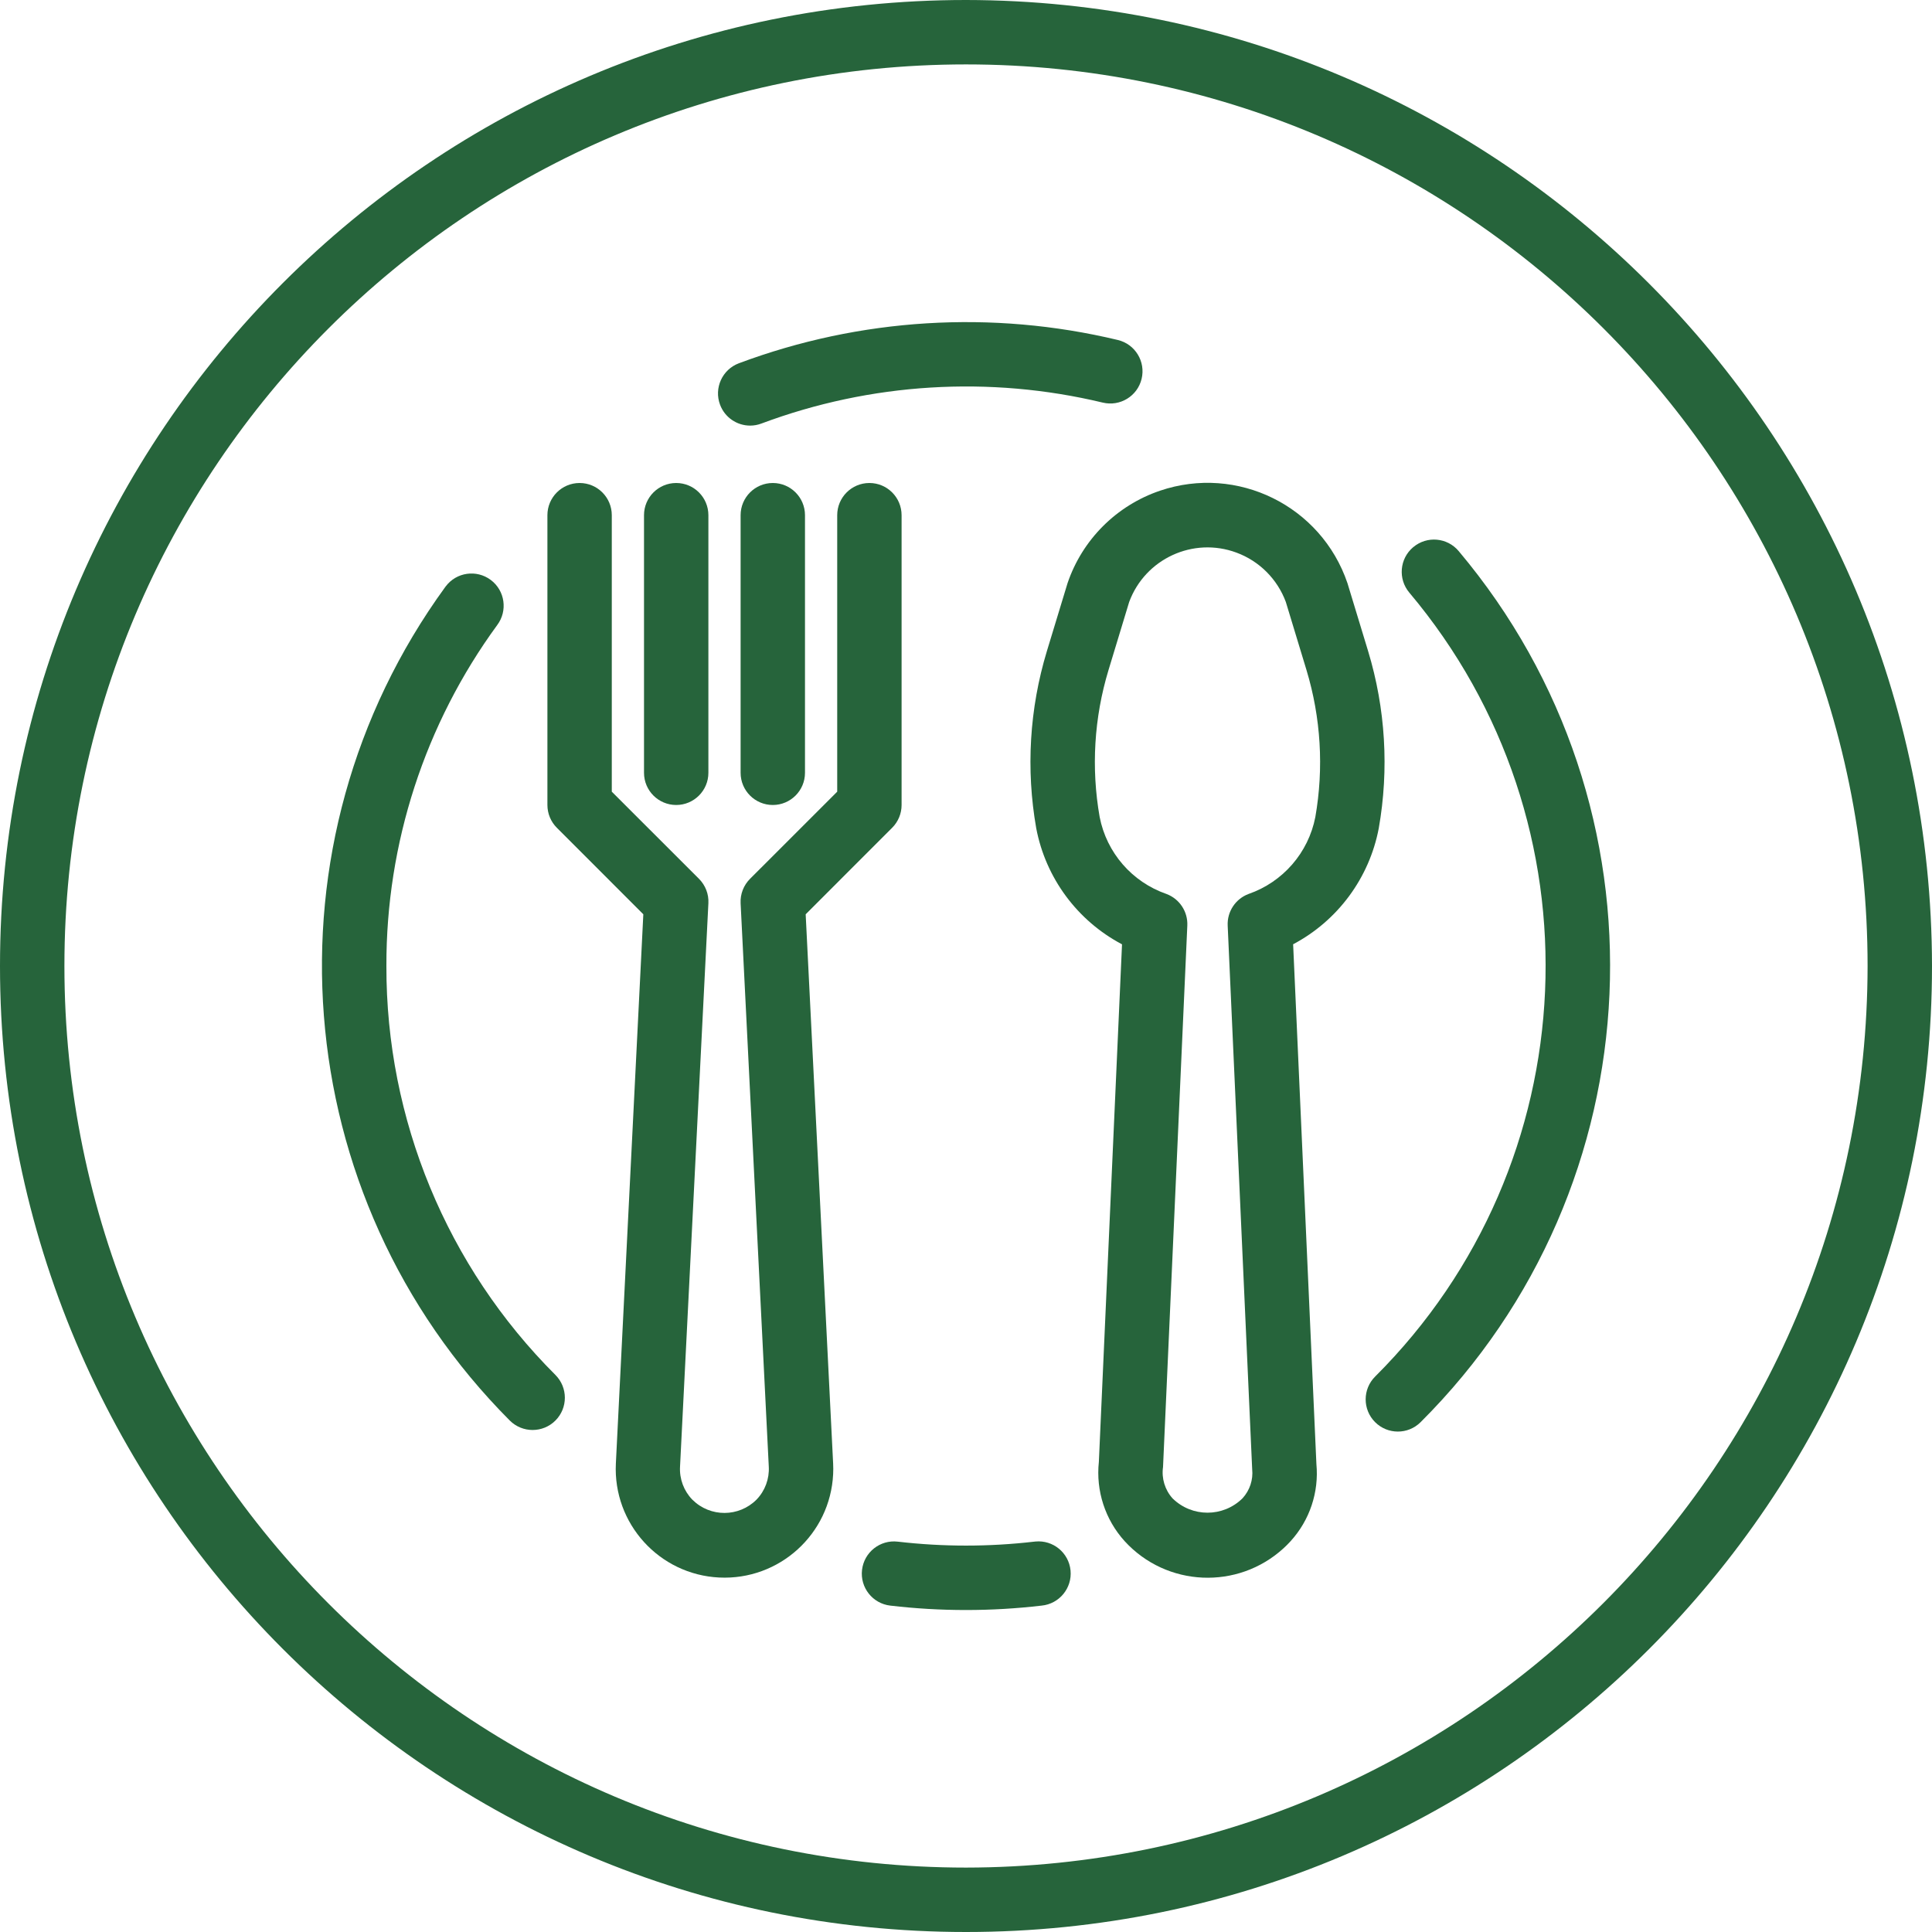
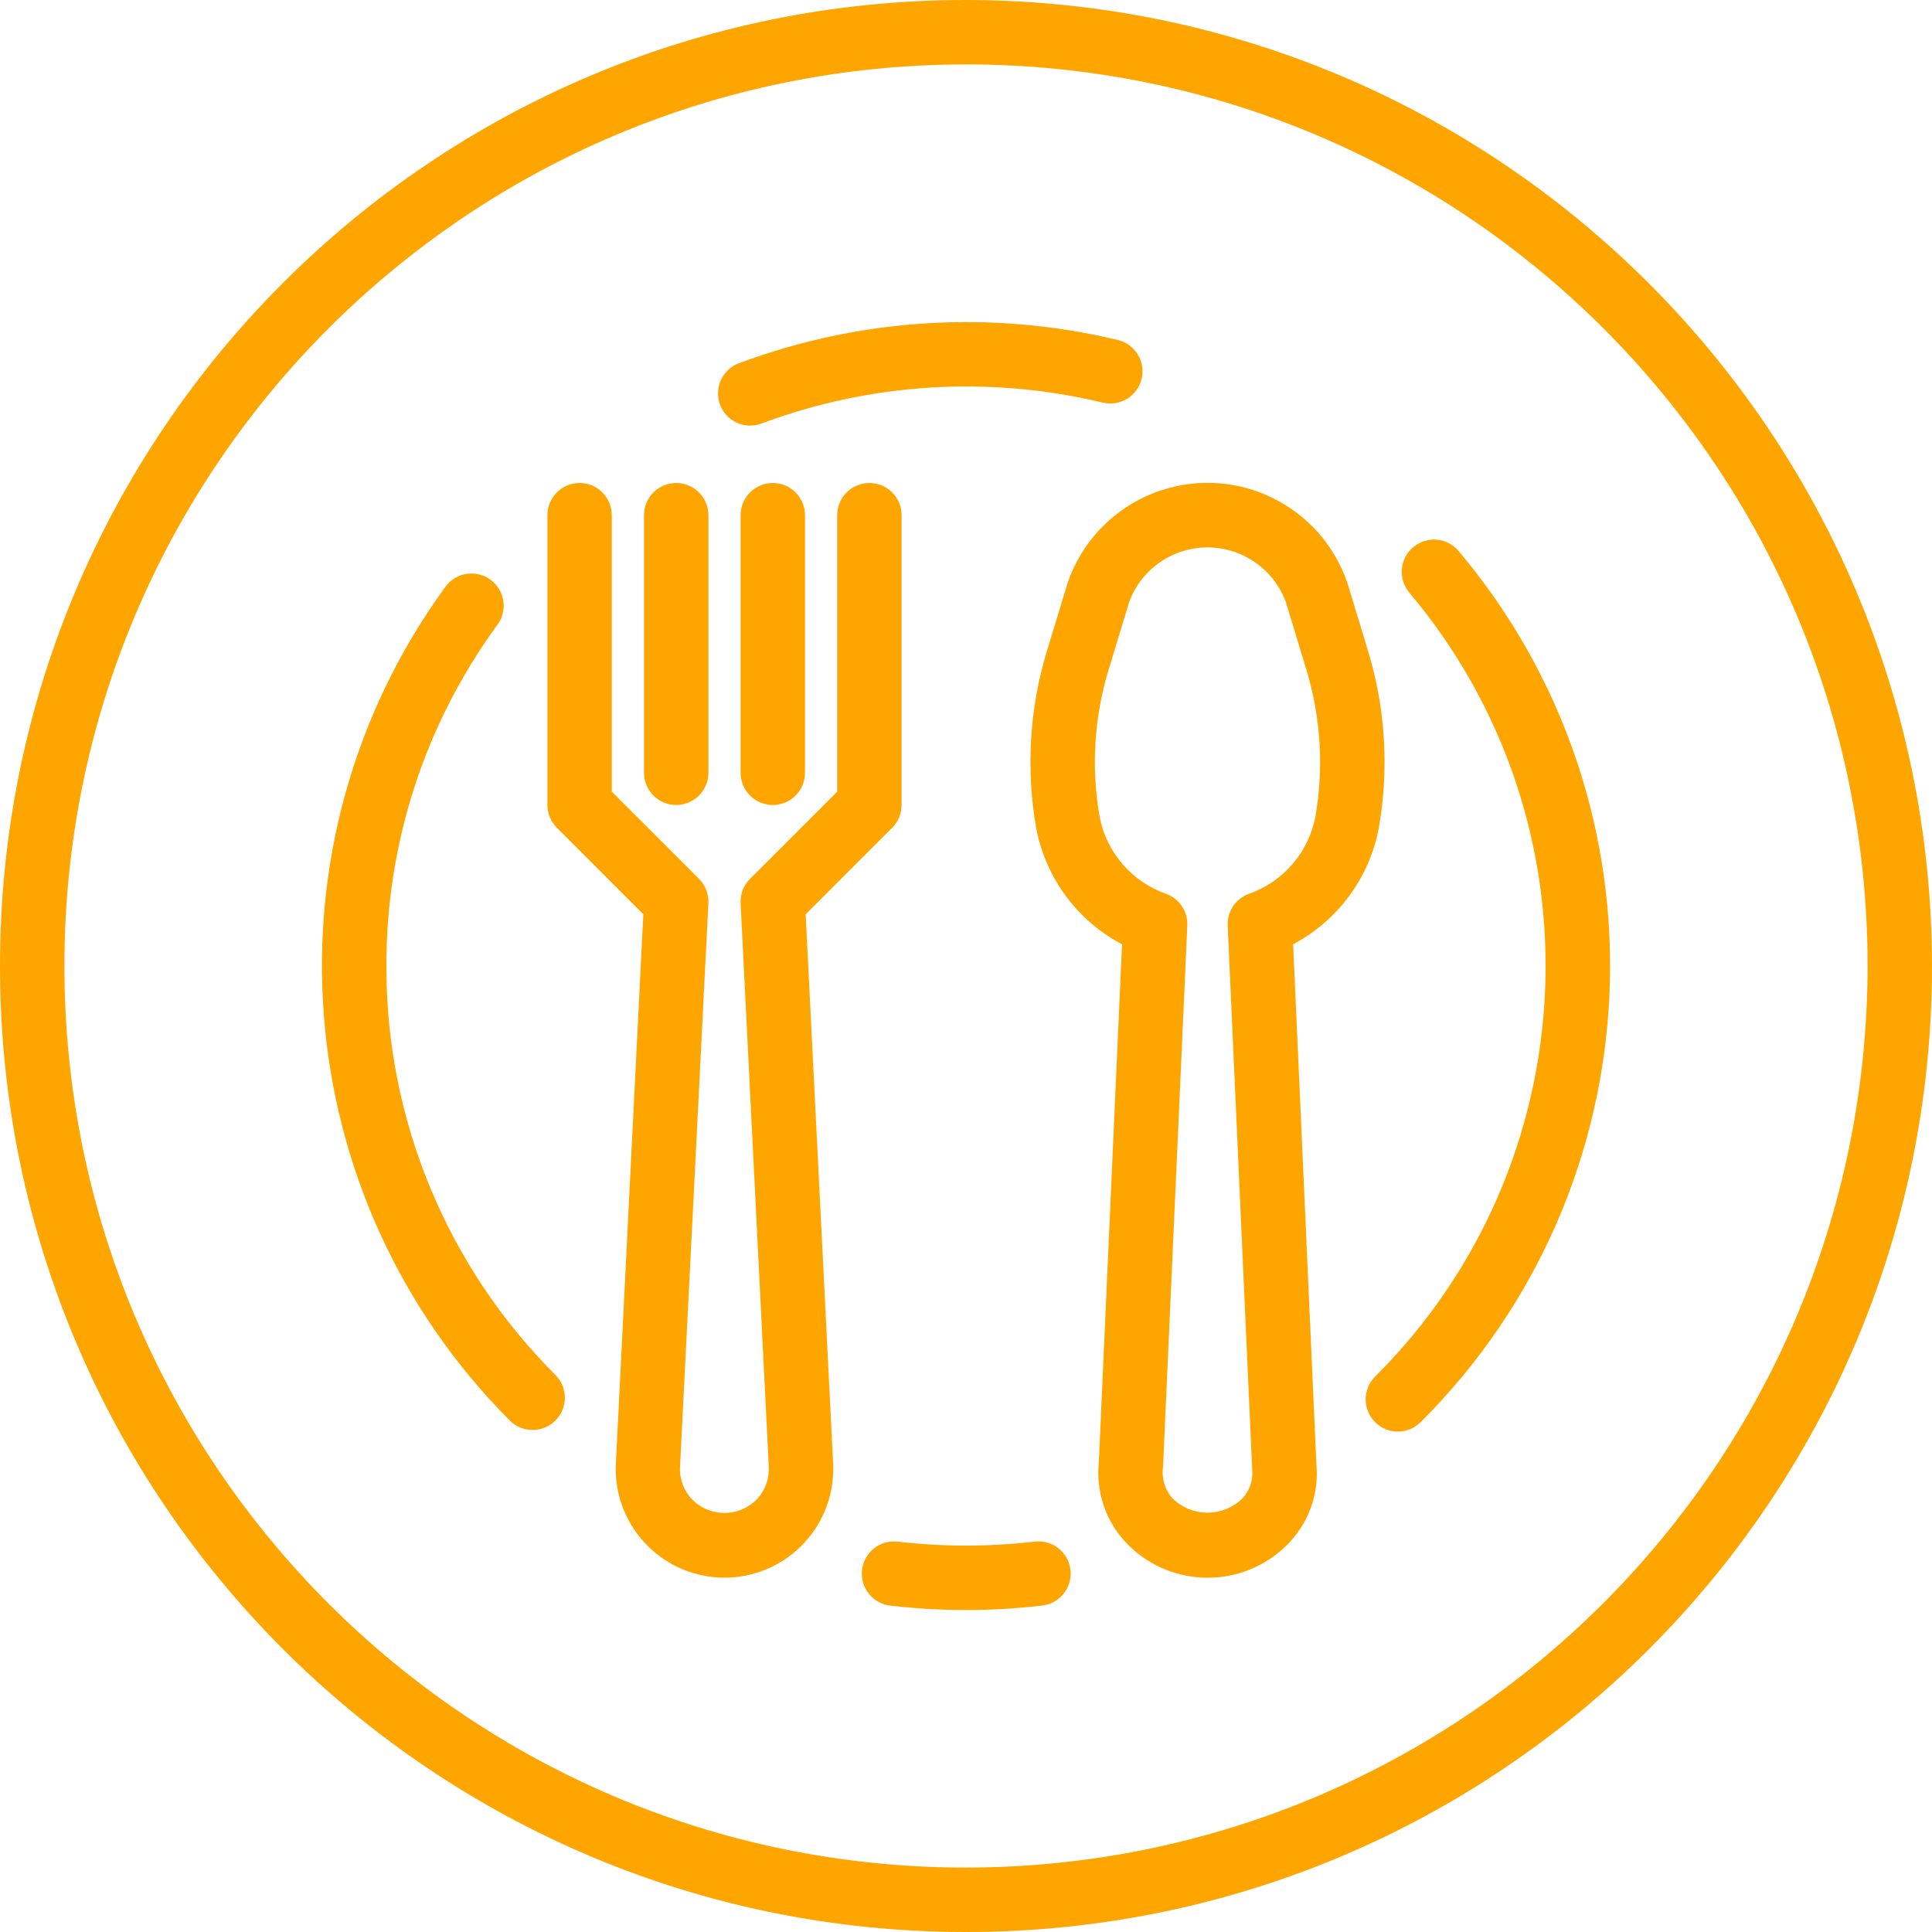
<svg xmlns="http://www.w3.org/2000/svg" width="65" height="65" viewBox="0 0 65 65" fill="none">
-   <path d="M46.029 21.907L45.333 19.618C44.45 17.018 41.626 15.626 39.025 16.51C37.563 17.007 36.414 18.155 35.917 19.618L35.221 21.907C34.636 23.838 34.513 25.879 34.863 27.866C35.181 29.538 36.243 30.975 37.749 31.771L36.97 49.183C36.866 50.155 37.181 51.126 37.837 51.85C39.247 53.393 41.64 53.5 43.183 52.09C43.266 52.014 43.346 51.934 43.422 51.85C44.063 51.146 44.378 50.204 44.289 49.256L43.506 31.769C45.009 30.973 46.069 29.537 46.387 27.866C46.737 25.879 46.614 23.838 46.029 21.907ZM44.253 27.488C44.019 28.69 43.162 29.676 42.005 30.077C41.566 30.242 41.283 30.671 41.304 31.139L42.128 49.427C42.166 49.786 42.047 50.143 41.803 50.409C41.15 51.054 40.1 51.054 39.447 50.409C39.191 50.122 39.074 49.736 39.129 49.356L39.946 31.139C39.967 30.671 39.684 30.242 39.245 30.077C38.088 29.676 37.231 28.69 36.997 27.488C36.707 25.839 36.809 24.145 37.295 22.542L37.99 20.252C38.529 18.797 40.144 18.053 41.599 18.592C42.369 18.876 42.975 19.483 43.26 20.252L43.955 22.542C44.44 24.145 44.542 25.839 44.253 27.488Z" fill="#26643B" />
-   <path d="M29.25 16.25C28.652 16.25 28.167 16.735 28.167 17.333V26.635L25.234 29.567C25.017 29.784 24.902 30.082 24.917 30.387L25.865 49.346C25.887 49.755 25.739 50.155 25.455 50.45C24.862 51.048 23.896 51.052 23.298 50.459C23.295 50.456 23.291 50.453 23.288 50.45C23.005 50.155 22.856 49.755 22.879 49.346L23.833 30.387C23.849 30.082 23.733 29.784 23.517 29.567L20.583 26.635V17.333C20.583 16.735 20.098 16.25 19.5 16.25C18.902 16.25 18.417 16.735 18.417 17.333V27.083C18.417 27.371 18.531 27.646 18.734 27.849L21.644 30.76L20.72 49.241C20.622 51.259 22.178 52.976 24.197 53.074C26.216 53.172 27.932 51.616 28.03 49.597C28.036 49.478 28.036 49.359 28.03 49.241L27.106 30.76L30.016 27.849C30.219 27.646 30.333 27.371 30.333 27.084V17.334C30.333 16.735 29.848 16.25 29.25 16.25Z" fill="#26643B" />
-   <path d="M22.75 16.25C22.152 16.25 21.667 16.735 21.667 17.333V26C21.667 26.598 22.152 27.083 22.75 27.083C23.348 27.083 23.833 26.598 23.833 26V17.333C23.833 16.735 23.348 16.25 22.75 16.25Z" fill="#26643B" />
-   <path d="M26 16.25C25.402 16.25 24.917 16.735 24.917 17.333V26C24.917 26.598 25.402 27.083 26 27.083C26.598 27.083 27.083 26.598 27.083 26V17.333C27.083 16.735 26.598 16.25 26 16.25Z" fill="#26643B" />
-   <path d="M32.5 0C14.551 0 0 14.551 0 32.5C0 50.449 14.551 65 32.5 65C50.449 65 65 50.449 65 32.5C64.98 14.559 50.441 0.02 32.5 0ZM32.5 62.833C15.747 62.833 2.167 49.253 2.167 32.5C2.167 15.747 15.747 2.167 32.5 2.167C49.253 2.167 62.833 15.747 62.833 32.5C62.814 49.245 49.245 62.814 32.5 62.833Z" fill="#26643B" />
-   <path d="M36.017 52.836C35.959 52.24 35.429 51.805 34.833 51.863C34.819 51.864 34.805 51.866 34.791 51.868L34.796 51.867C33.27 52.044 31.73 52.044 30.204 51.867C29.61 51.797 29.072 52.222 29.002 52.817C28.932 53.411 29.358 53.95 29.952 54.019C31.643 54.217 33.352 54.217 35.044 54.019C35.639 53.961 36.075 53.431 36.017 52.836Z" fill="#26643B" />
-   <path d="M49.075 18.54C48.691 18.082 48.007 18.022 47.549 18.407C47.547 18.408 47.546 18.409 47.544 18.41C47.087 18.796 47.029 19.479 47.414 19.937C53.946 27.691 53.446 39.156 46.265 46.313C45.841 46.735 45.84 47.421 46.262 47.845C46.684 48.269 47.371 48.27 47.794 47.848C55.776 39.897 56.332 27.157 49.075 18.54Z" fill="#26643B" />
-   <path d="M25.242 14.32C25.241 14.32 25.24 14.319 25.239 14.319C25.238 14.319 25.237 14.32 25.235 14.32H25.242Z" fill="#26643B" />
-   <path d="M37.61 11.439C33.376 10.424 28.936 10.697 24.858 12.222C24.298 12.433 24.015 13.058 24.226 13.618C24.384 14.04 24.788 14.319 25.239 14.319C25.368 14.319 25.497 14.295 25.618 14.249C29.29 12.876 33.288 12.631 37.101 13.545C37.682 13.685 38.268 13.328 38.408 12.747C38.549 12.165 38.192 11.579 37.61 11.439Z" fill="#26643B" />
-   <path d="M18.686 46.258C15.034 42.612 12.988 37.66 13 32.5C12.989 28.377 14.295 24.358 16.728 21.03C17.087 20.551 16.991 19.872 16.513 19.513C16.034 19.153 15.355 19.25 14.996 19.728C14.989 19.736 14.983 19.745 14.977 19.753C8.714 28.364 9.635 40.25 17.151 47.792C17.575 48.216 18.262 48.217 18.686 47.793C19.11 47.369 19.11 46.682 18.686 46.258Z" fill="#26643B" />
+   <path d="M46.029 21.907L45.333 19.618C44.45 17.018 41.626 15.626 39.025 16.51C37.563 17.007 36.414 18.155 35.917 19.618L35.221 21.907C34.636 23.838 34.513 25.879 34.863 27.866C35.181 29.538 36.243 30.975 37.749 31.771L36.97 49.183C36.866 50.155 37.181 51.126 37.837 51.85C39.247 53.393 41.64 53.5 43.183 52.09C43.266 52.014 43.346 51.934 43.422 51.85C44.063 51.146 44.378 50.204 44.289 49.256L43.506 31.769C45.009 30.973 46.069 29.537 46.387 27.866C46.737 25.879 46.614 23.838 46.029 21.907ZM44.253 27.488C44.019 28.69 43.162 29.676 42.005 30.077C41.566 30.242 41.283 30.671 41.304 31.139L42.128 49.427C42.166 49.786 42.047 50.143 41.803 50.409C41.15 51.054 40.1 51.054 39.447 50.409C39.191 50.122 39.074 49.736 39.129 49.356L39.946 31.139C39.967 30.671 39.684 30.242 39.245 30.077C38.088 29.676 37.231 28.69 36.997 27.488C36.707 25.839 36.809 24.145 37.295 22.542L37.99 20.252C38.529 18.797 40.144 18.053 41.599 18.592C42.369 18.876 42.975 19.483 43.26 20.252L43.955 22.542C44.44 24.145 44.542 25.839 44.253 27.488Z" fill="orange" />
+   <path d="M29.25 16.25C28.652 16.25 28.167 16.735 28.167 17.333V26.635L25.234 29.567C25.017 29.784 24.902 30.082 24.917 30.387L25.865 49.346C25.887 49.755 25.739 50.155 25.455 50.45C24.862 51.048 23.896 51.052 23.298 50.459C23.295 50.456 23.291 50.453 23.288 50.45C23.005 50.155 22.856 49.755 22.879 49.346L23.833 30.387C23.849 30.082 23.733 29.784 23.517 29.567L20.583 26.635V17.333C20.583 16.735 20.098 16.25 19.5 16.25C18.902 16.25 18.417 16.735 18.417 17.333V27.083C18.417 27.371 18.531 27.646 18.734 27.849L21.644 30.76L20.72 49.241C20.622 51.259 22.178 52.976 24.197 53.074C26.216 53.172 27.932 51.616 28.03 49.597C28.036 49.478 28.036 49.359 28.03 49.241L27.106 30.76L30.016 27.849C30.219 27.646 30.333 27.371 30.333 27.084V17.334C30.333 16.735 29.848 16.25 29.25 16.25Z" fill="orange" />
+   <path d="M22.75 16.25C22.152 16.25 21.667 16.735 21.667 17.333V26C21.667 26.598 22.152 27.083 22.75 27.083C23.348 27.083 23.833 26.598 23.833 26V17.333C23.833 16.735 23.348 16.25 22.75 16.25Z" fill="orange" />
+   <path d="M26 16.25C25.402 16.25 24.917 16.735 24.917 17.333V26C24.917 26.598 25.402 27.083 26 27.083C26.598 27.083 27.083 26.598 27.083 26V17.333C27.083 16.735 26.598 16.25 26 16.25Z" fill="orange" />
+   <path d="M32.5 0C14.551 0 0 14.551 0 32.5C0 50.449 14.551 65 32.5 65C50.449 65 65 50.449 65 32.5C64.98 14.559 50.441 0.02 32.5 0ZM32.5 62.833C15.747 62.833 2.167 49.253 2.167 32.5C2.167 15.747 15.747 2.167 32.5 2.167C49.253 2.167 62.833 15.747 62.833 32.5C62.814 49.245 49.245 62.814 32.5 62.833Z" fill="orange" />
+   <path d="M36.017 52.836C35.959 52.24 35.429 51.805 34.833 51.863C34.819 51.864 34.805 51.866 34.791 51.868L34.796 51.867C33.27 52.044 31.73 52.044 30.204 51.867C29.61 51.797 29.072 52.222 29.002 52.817C28.932 53.411 29.358 53.95 29.952 54.019C31.643 54.217 33.352 54.217 35.044 54.019C35.639 53.961 36.075 53.431 36.017 52.836Z" fill="orange" />
+   <path d="M49.075 18.54C48.691 18.082 48.007 18.022 47.549 18.407C47.547 18.408 47.546 18.409 47.544 18.41C47.087 18.796 47.029 19.479 47.414 19.937C53.946 27.691 53.446 39.156 46.265 46.313C45.841 46.735 45.84 47.421 46.262 47.845C46.684 48.269 47.371 48.27 47.794 47.848C55.776 39.897 56.332 27.157 49.075 18.54Z" fill="orange" />
+   <path d="M25.242 14.32C25.241 14.32 25.24 14.319 25.239 14.319C25.238 14.319 25.237 14.32 25.235 14.32H25.242Z" fill="orange" />
+   <path d="M37.61 11.439C33.376 10.424 28.936 10.697 24.858 12.222C24.298 12.433 24.015 13.058 24.226 13.618C24.384 14.04 24.788 14.319 25.239 14.319C25.368 14.319 25.497 14.295 25.618 14.249C29.29 12.876 33.288 12.631 37.101 13.545C37.682 13.685 38.268 13.328 38.408 12.747C38.549 12.165 38.192 11.579 37.61 11.439Z" fill="orange" />
+   <path d="M18.686 46.258C15.034 42.612 12.988 37.66 13 32.5C12.989 28.377 14.295 24.358 16.728 21.03C17.087 20.551 16.991 19.872 16.513 19.513C16.034 19.153 15.355 19.25 14.996 19.728C14.989 19.736 14.983 19.745 14.977 19.753C8.714 28.364 9.635 40.25 17.151 47.792C17.575 48.216 18.262 48.217 18.686 47.793C19.11 47.369 19.11 46.682 18.686 46.258Z" fill="orange" />
</svg>
